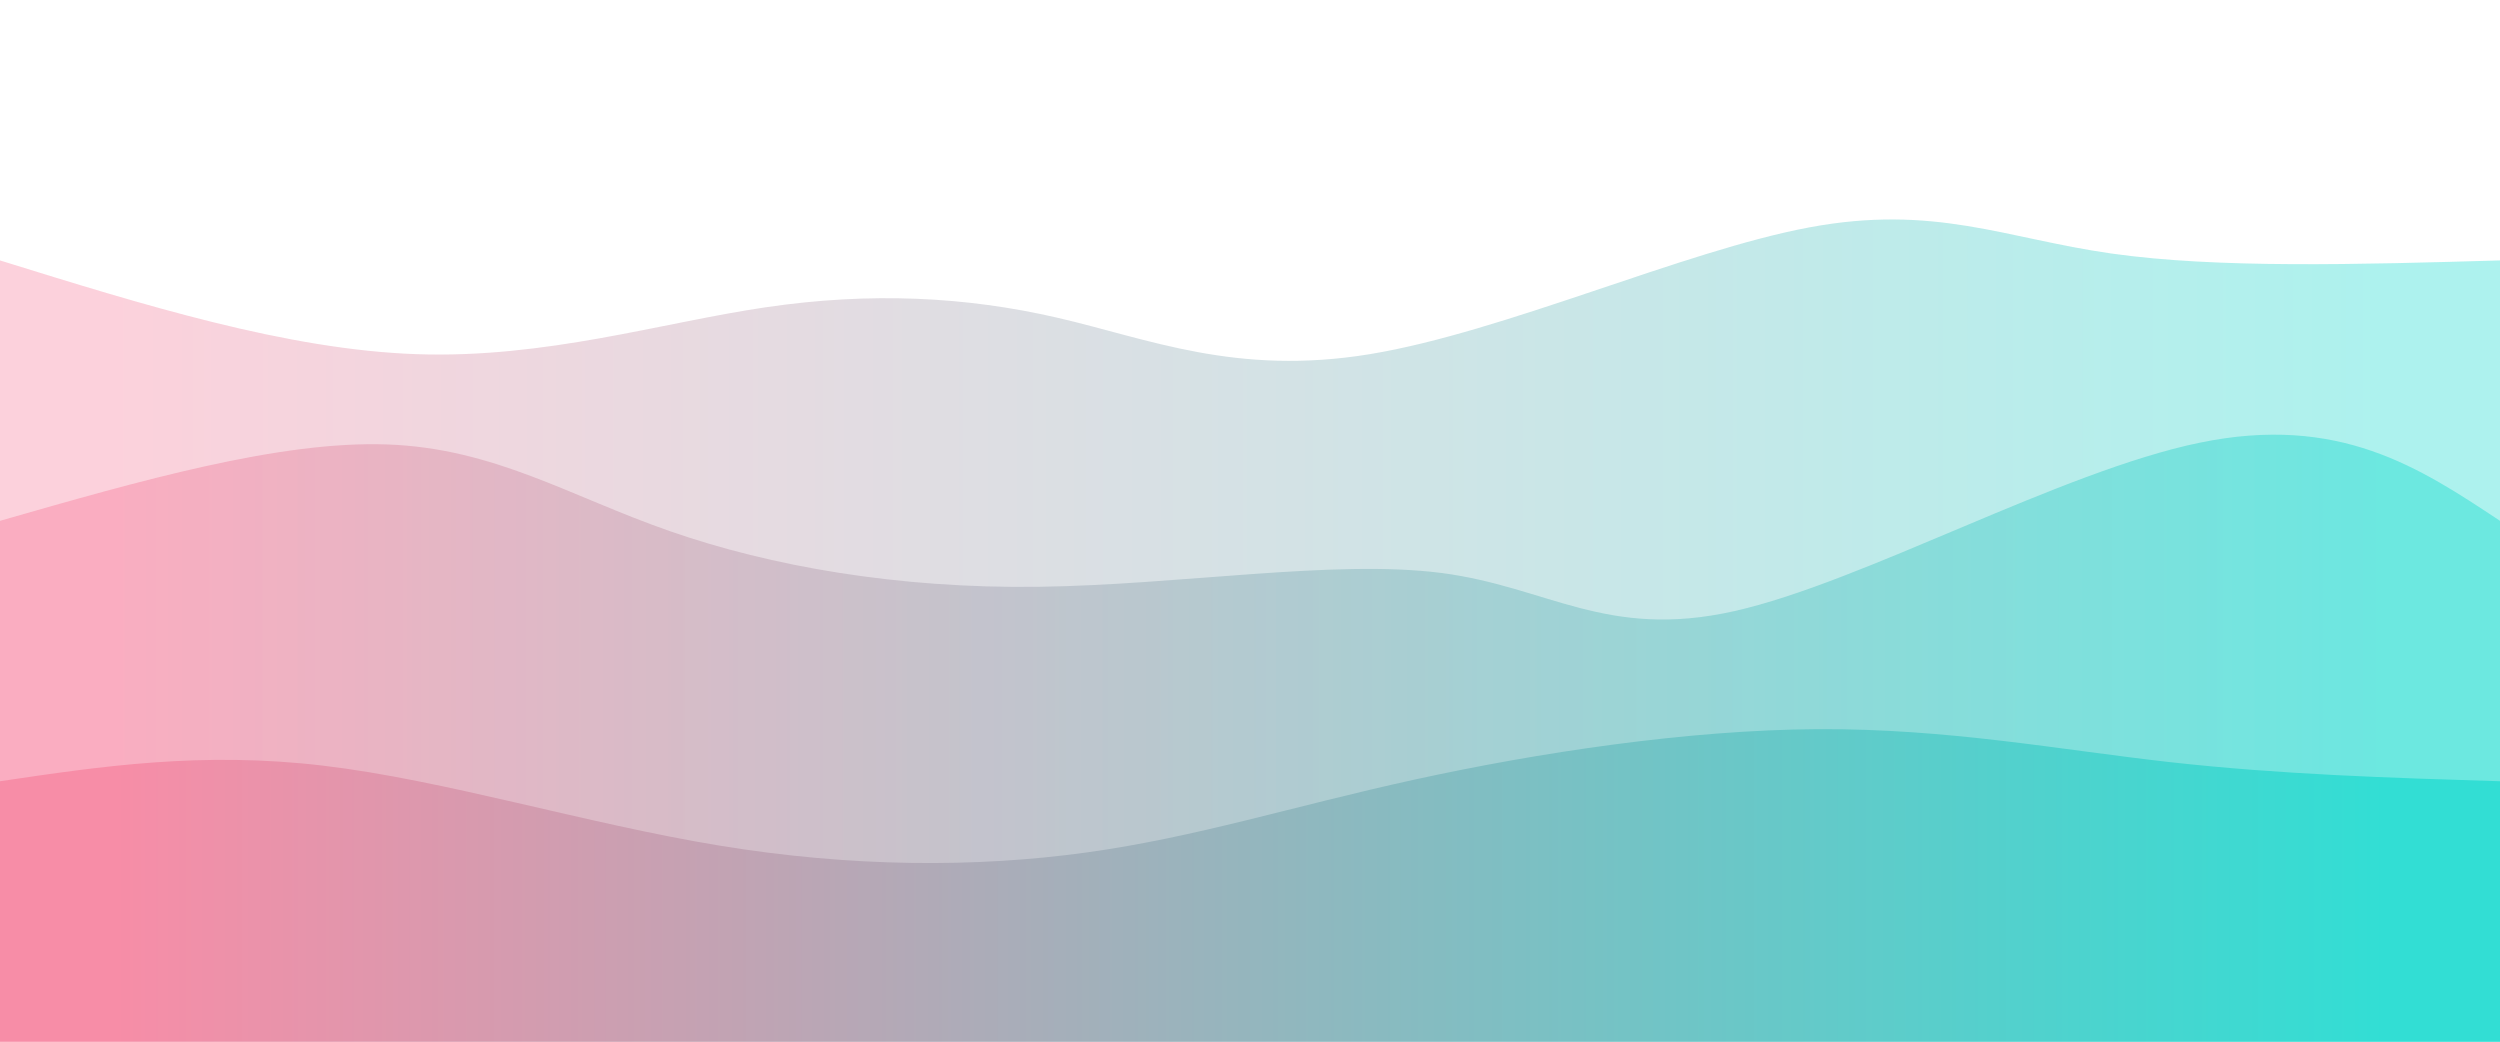
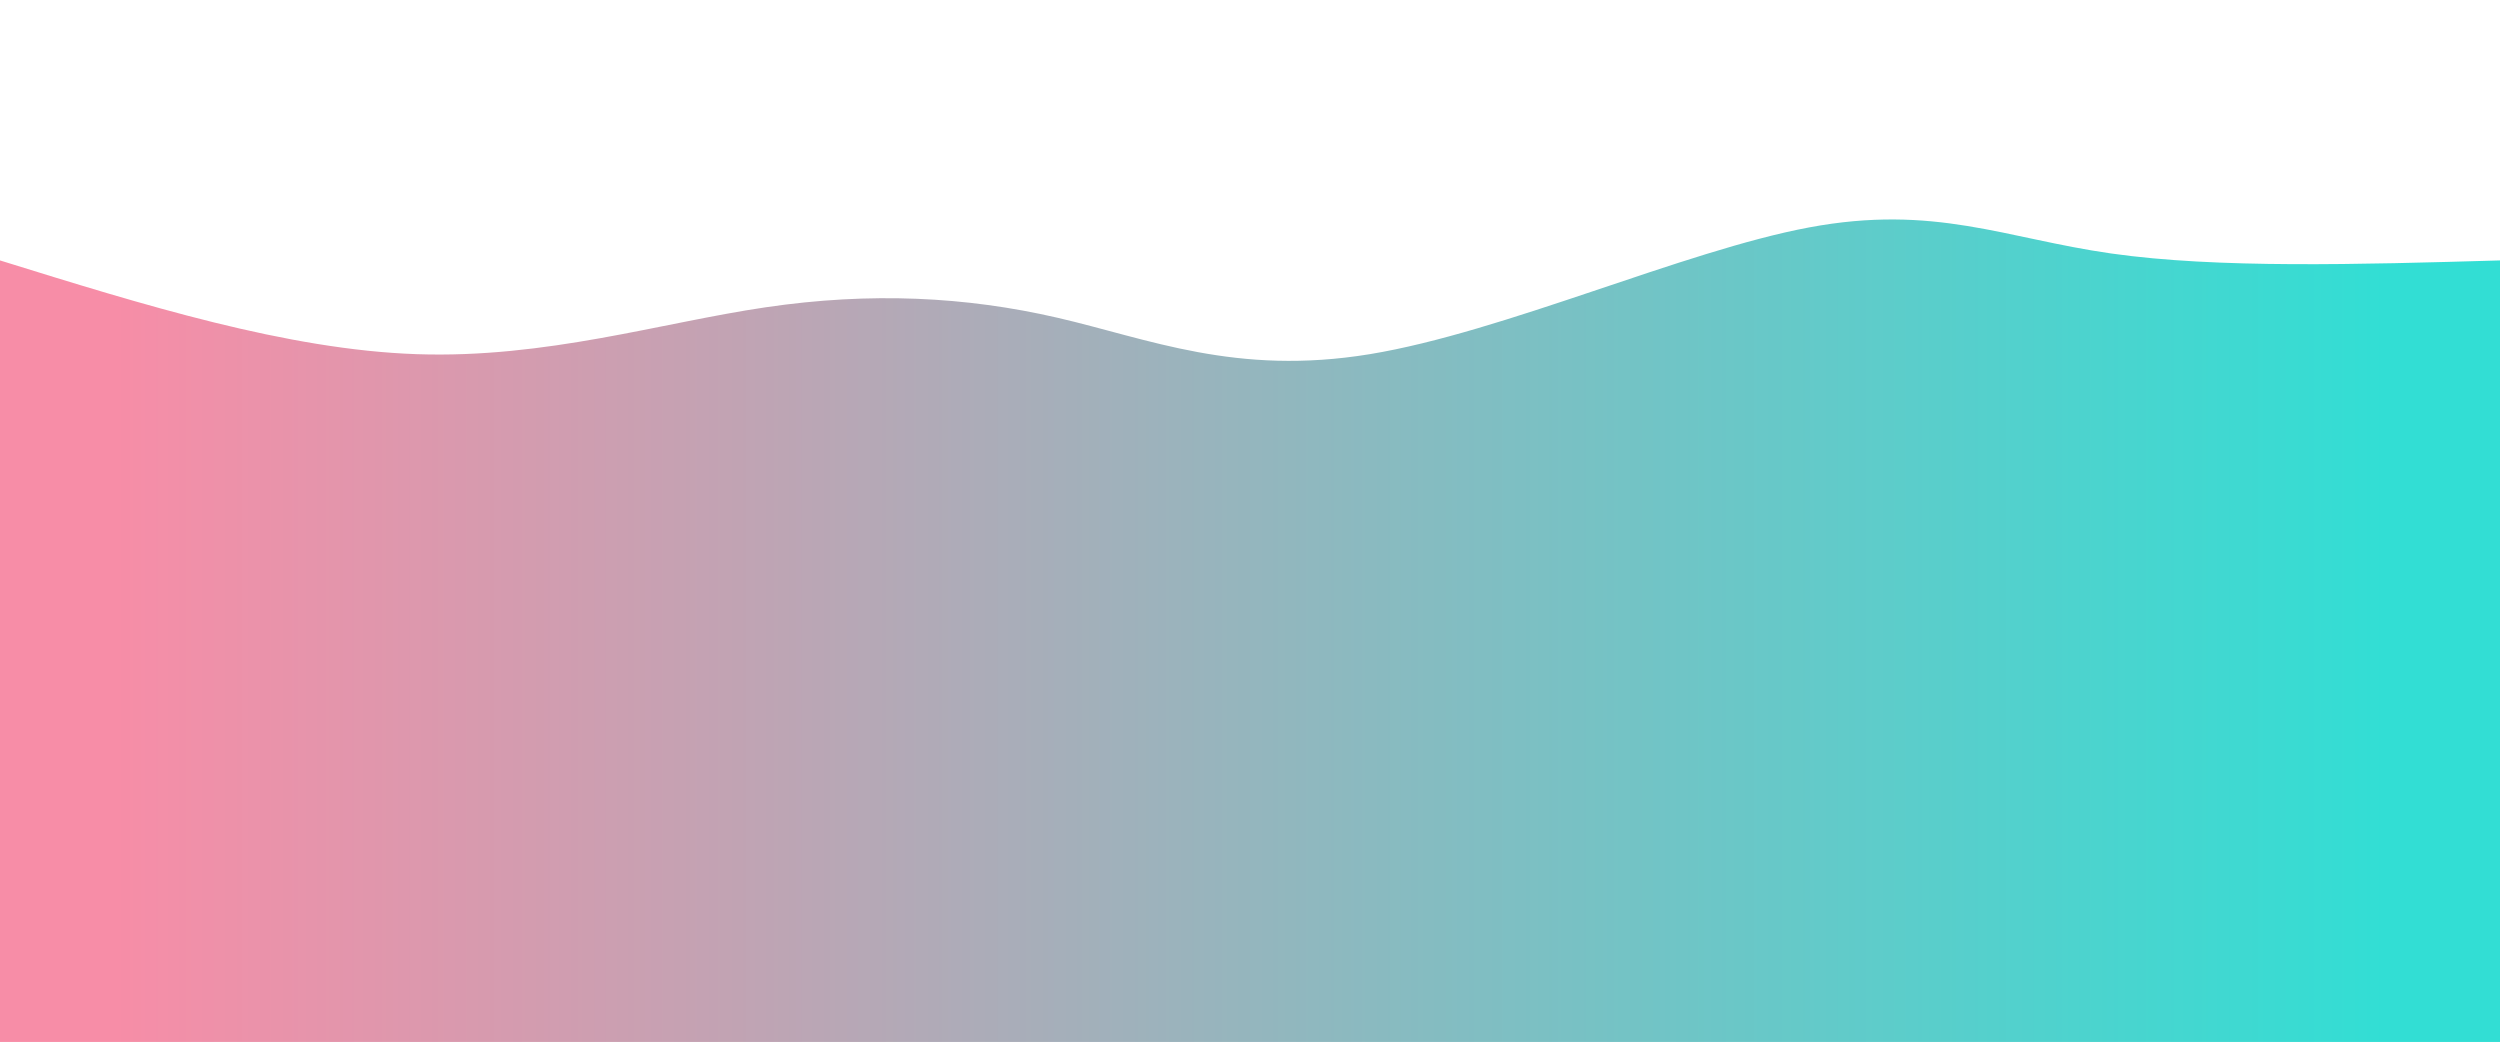
<svg xmlns="http://www.w3.org/2000/svg" width="100%" height="100%" id="svg" viewBox="0 0 1440 600" class="transition duration-300 ease-in-out delay-150">
  <style>
          .path-0{
            animation:pathAnim-0 4s;
            animation-timing-function: linear;
            animation-iteration-count: infinite;
          }
          @keyframes pathAnim-0{
            0%{
              d: path("M 0,600 C 0,600 0,150 0,150 C 82.784,175.725 165.568,201.45 240,204 C 314.432,206.55 380.513,185.924 441,177 C 501.487,168.076 556.382,170.855 609,183 C 661.618,195.145 711.959,216.658 789,204 C 866.041,191.342 969.78,144.515 1042,131 C 1114.22,117.485 1154.92,137.281 1216,146 C 1277.08,154.719 1358.54,152.359 1440,150 C 1440,150 1440,600 1440,600 Z");
            }
            25%{
              d: path("M 0,600 C 0,600 0,150 0,150 C 67.112,166.98 134.225,183.961 205,186 C 275.775,188.039 350.214,175.137 418,153 C 485.786,130.863 546.921,99.491 610,95 C 673.079,90.509 738.104,112.899 800,121 C 861.896,129.101 920.664,122.912 1001,121 C 1081.336,119.088 1183.239,121.454 1260,127 C 1336.761,132.546 1388.381,141.273 1440,150 C 1440,150 1440,600 1440,600 Z");
            }
            50%{
              d: path("M 0,600 C 0,600 0,150 0,150 C 61.475,178.256 122.95,206.513 195,194 C 267.05,181.487 349.674,128.206 426,100 C 502.326,71.794 572.352,68.663 635,95 C 697.648,121.337 752.916,177.142 818,183 C 883.084,188.858 957.984,144.769 1038,128 C 1118.016,111.231 1203.147,121.78 1271,130 C 1338.853,138.22 1389.426,144.11 1440,150 C 1440,150 1440,600 1440,600 Z");
            }
            75%{
              d: path("M 0,600 C 0,600 0,150 0,150 C 79.815,167.828 159.63,185.655 229,198 C 298.37,210.345 357.294,217.207 419,196 C 480.706,174.793 545.195,125.516 618,110 C 690.805,94.484 771.927,112.728 837,122 C 902.073,131.272 951.097,131.573 1022,147 C 1092.903,162.427 1185.687,192.979 1259,196 C 1332.313,199.021 1386.157,174.51 1440,150 C 1440,150 1440,600 1440,600 Z");
            }
            100%{
              d: path("M 0,600 C 0,600 0,150 0,150 C 82.784,175.725 165.568,201.45 240,204 C 314.432,206.55 380.513,185.924 441,177 C 501.487,168.076 556.382,170.855 609,183 C 661.618,195.145 711.959,216.658 789,204 C 866.041,191.342 969.78,144.515 1042,131 C 1114.22,117.485 1154.92,137.281 1216,146 C 1277.08,154.719 1358.54,152.359 1440,150 C 1440,150 1440,600 1440,600 Z");
            }
          }</style>
  <defs>
    <linearGradient id="gradient" x1="0%" y1="50%" x2="100%" y2="50%">
      <stop offset="5%" stop-color="#f78da7" />
      <stop offset="95%" stop-color="#32ded4" />
    </linearGradient>
  </defs>
-   <path d="M 0,600 C 0,600 0,150 0,150 C 82.784,175.725 165.568,201.45 240,204 C 314.432,206.55 380.513,185.924 441,177 C 501.487,168.076 556.382,170.855 609,183 C 661.618,195.145 711.959,216.658 789,204 C 866.041,191.342 969.78,144.515 1042,131 C 1114.22,117.485 1154.92,137.281 1216,146 C 1277.08,154.719 1358.54,152.359 1440,150 C 1440,150 1440,600 1440,600 Z" stroke="none" stroke-width="0" fill="url(#gradient)" fill-opacity="0.4" class="transition-all duration-300 ease-in-out delay-150 path-0" />
+   <path d="M 0,600 C 0,600 0,150 0,150 C 82.784,175.725 165.568,201.45 240,204 C 314.432,206.55 380.513,185.924 441,177 C 501.487,168.076 556.382,170.855 609,183 C 661.618,195.145 711.959,216.658 789,204 C 866.041,191.342 969.78,144.515 1042,131 C 1114.22,117.485 1154.92,137.281 1216,146 C 1277.08,154.719 1358.54,152.359 1440,150 C 1440,150 1440,600 1440,600 Z" stroke="none" stroke-width="0" fill="url(#gradient)" fillOpacity="0.4" class="transition-all duration-300 ease-in-out delay-150 path-0" />
  <style>
          .path-1{
            animation:pathAnim-1 4s;
            animation-timing-function: linear;
            animation-iteration-count: infinite;
          }
          @keyframes pathAnim-1{
            0%{
              d: path("M 0,600 C 0,600 0,300 0,300 C 80.572,276.886 161.145,253.771 223,256 C 284.855,258.229 327.994,285.801 386,306 C 444.006,326.199 516.88,339.026 598,338 C 679.12,336.974 768.486,322.096 830,330 C 891.514,337.904 925.177,368.589 999,352 C 1072.823,335.411 1186.807,271.546 1267,255 C 1347.193,238.454 1393.597,269.227 1440,300 C 1440,300 1440,600 1440,600 Z");
            }
            25%{
              d: path("M 0,600 C 0,600 0,300 0,300 C 55.782,299.369 111.564,298.739 184,308 C 256.436,317.261 345.525,336.415 422,319 C 498.475,301.585 562.337,247.602 616,244 C 669.663,240.398 713.126,287.179 792,319 C 870.874,350.821 985.158,367.683 1061,356 C 1136.842,344.317 1174.24,304.091 1231,290 C 1287.76,275.909 1363.88,287.955 1440,300 C 1440,300 1440,600 1440,600 Z");
            }
            50%{
              d: path("M 0,600 C 0,600 0,300 0,300 C 86.512,296.112 173.024,292.224 228,297 C 282.976,301.776 306.417,315.216 376,325 C 445.583,334.784 561.308,340.912 644,327 C 726.692,313.088 776.35,279.137 842,269 C 907.65,258.863 989.29,272.54 1062,270 C 1134.71,267.46 1198.488,248.703 1260,251 C 1321.512,253.297 1380.756,276.649 1440,300 C 1440,300 1440,600 1440,600 Z");
            }
            75%{
              d: path("M 0,600 C 0,600 0,300 0,300 C 51.483,291.369 102.967,282.739 185,286 C 267.033,289.261 379.617,304.415 448,316 C 516.383,327.585 540.567,335.602 590,328 C 639.433,320.398 714.116,297.179 802,302 C 889.884,306.821 990.969,339.683 1055,344 C 1119.031,348.317 1146.009,324.091 1204,312 C 1261.991,299.909 1350.996,299.955 1440,300 C 1440,300 1440,600 1440,600 Z");
            }
            100%{
              d: path("M 0,600 C 0,600 0,300 0,300 C 80.572,276.886 161.145,253.771 223,256 C 284.855,258.229 327.994,285.801 386,306 C 444.006,326.199 516.88,339.026 598,338 C 679.12,336.974 768.486,322.096 830,330 C 891.514,337.904 925.177,368.589 999,352 C 1072.823,335.411 1186.807,271.546 1267,255 C 1347.193,238.454 1393.597,269.227 1440,300 C 1440,300 1440,600 1440,600 Z");
            }
          }</style>
  <defs>
    <linearGradient id="gradient" x1="0%" y1="50%" x2="100%" y2="50%">
      <stop offset="5%" stop-color="#f78da7" />
      <stop offset="95%" stop-color="#32ded4" />
    </linearGradient>
  </defs>
-   <path d="M 0,600 C 0,600 0,300 0,300 C 80.572,276.886 161.145,253.771 223,256 C 284.855,258.229 327.994,285.801 386,306 C 444.006,326.199 516.88,339.026 598,338 C 679.12,336.974 768.486,322.096 830,330 C 891.514,337.904 925.177,368.589 999,352 C 1072.823,335.411 1186.807,271.546 1267,255 C 1347.193,238.454 1393.597,269.227 1440,300 C 1440,300 1440,600 1440,600 Z" stroke="none" stroke-width="0" fill="url(#gradient)" fill-opacity="0.53" class="transition-all duration-300 ease-in-out delay-150 path-1" />
+   <path d="M 0,600 C 0,600 0,300 0,300 C 80.572,276.886 161.145,253.771 223,256 C 284.855,258.229 327.994,285.801 386,306 C 444.006,326.199 516.88,339.026 598,338 C 679.12,336.974 768.486,322.096 830,330 C 891.514,337.904 925.177,368.589 999,352 C 1072.823,335.411 1186.807,271.546 1267,255 C 1347.193,238.454 1393.597,269.227 1440,300 C 1440,300 1440,600 1440,600 Z" stroke="none" stroke-width="0" fill="url(#gradient)" fillOpacity="0.53" class="transition-all duration-300 ease-in-out delay-150 path-1" />
  <style>
          .path-2{
            animation:pathAnim-2 4s;
            animation-timing-function: linear;
            animation-iteration-count: infinite;
          }
          @keyframes pathAnim-2{
            0%{
              d: path("M 0,600 C 0,600 0,450 0,450 C 58.099,441.377 116.198,432.754 186,441 C 255.802,449.246 337.307,474.362 414,487 C 490.693,499.638 562.572,499.798 626,491 C 689.428,482.202 744.403,464.446 815,449 C 885.597,433.554 971.814,420.418 1047,420 C 1122.186,419.582 1186.339,431.88 1250,439 C 1313.661,446.12 1376.831,448.06 1440,450 C 1440,450 1440,600 1440,600 Z");
            }
            25%{
              d: path("M 0,600 C 0,600 0,450 0,450 C 82.15,471.062 164.301,492.124 236,486 C 307.699,479.876 368.947,446.565 423,424 C 477.053,401.435 523.912,389.617 597,406 C 670.088,422.383 769.405,466.969 834,480 C 898.595,493.031 928.468,474.508 994,455 C 1059.532,435.492 1160.723,414.998 1241,414 C 1321.277,413.002 1380.638,431.501 1440,450 C 1440,450 1440,600 1440,600 Z");
            }
            50%{
              d: path("M 0,600 C 0,600 0,450 0,450 C 66.481,479.409 132.962,508.818 200,498 C 267.038,487.182 334.633,436.136 413,413 C 491.367,389.864 580.504,394.638 651,409 C 721.496,423.362 773.349,447.314 833,468 C 892.651,488.686 960.098,506.108 1019,494 C 1077.902,481.892 1128.258,440.255 1197,428 C 1265.742,415.745 1352.871,432.873 1440,450 C 1440,450 1440,600 1440,600 Z");
            }
            75%{
              d: path("M 0,600 C 0,600 0,450 0,450 C 53.097,422.115 106.194,394.229 185,396 C 263.806,397.771 368.319,429.197 443,435 C 517.681,440.803 562.528,420.983 628,421 C 693.472,421.017 779.57,440.87 854,440 C 928.43,439.13 991.193,417.535 1047,424 C 1102.807,430.465 1151.659,464.99 1216,474 C 1280.341,483.01 1360.17,466.505 1440,450 C 1440,450 1440,600 1440,600 Z");
            }
            100%{
              d: path("M 0,600 C 0,600 0,450 0,450 C 58.099,441.377 116.198,432.754 186,441 C 255.802,449.246 337.307,474.362 414,487 C 490.693,499.638 562.572,499.798 626,491 C 689.428,482.202 744.403,464.446 815,449 C 885.597,433.554 971.814,420.418 1047,420 C 1122.186,419.582 1186.339,431.88 1250,439 C 1313.661,446.12 1376.831,448.06 1440,450 C 1440,450 1440,600 1440,600 Z");
            }
          }</style>
  <defs>
    <linearGradient id="gradient" x1="0%" y1="50%" x2="100%" y2="50%">
      <stop offset="5%" stop-color="#f78da7" />
      <stop offset="95%" stop-color="#32ded4" />
    </linearGradient>
  </defs>
-   <path d="M 0,600 C 0,600 0,450 0,450 C 58.099,441.377 116.198,432.754 186,441 C 255.802,449.246 337.307,474.362 414,487 C 490.693,499.638 562.572,499.798 626,491 C 689.428,482.202 744.403,464.446 815,449 C 885.597,433.554 971.814,420.418 1047,420 C 1122.186,419.582 1186.339,431.88 1250,439 C 1313.661,446.12 1376.831,448.06 1440,450 C 1440,450 1440,600 1440,600 Z" stroke="none" stroke-width="0" fill="url(#gradient)" fill-opacity="1" class="transition-all duration-300 ease-in-out delay-150 path-2" />
+   <path d="M 0,600 C 0,600 0,450 0,450 C 58.099,441.377 116.198,432.754 186,441 C 255.802,449.246 337.307,474.362 414,487 C 490.693,499.638 562.572,499.798 626,491 C 689.428,482.202 744.403,464.446 815,449 C 885.597,433.554 971.814,420.418 1047,420 C 1122.186,419.582 1186.339,431.88 1250,439 C 1313.661,446.12 1376.831,448.06 1440,450 C 1440,450 1440,600 1440,600 Z" stroke="none" stroke-width="0" fill="url(#gradient)" fillOpacity="1" class="transition-all duration-300 ease-in-out delay-150 path-2" />
</svg>
